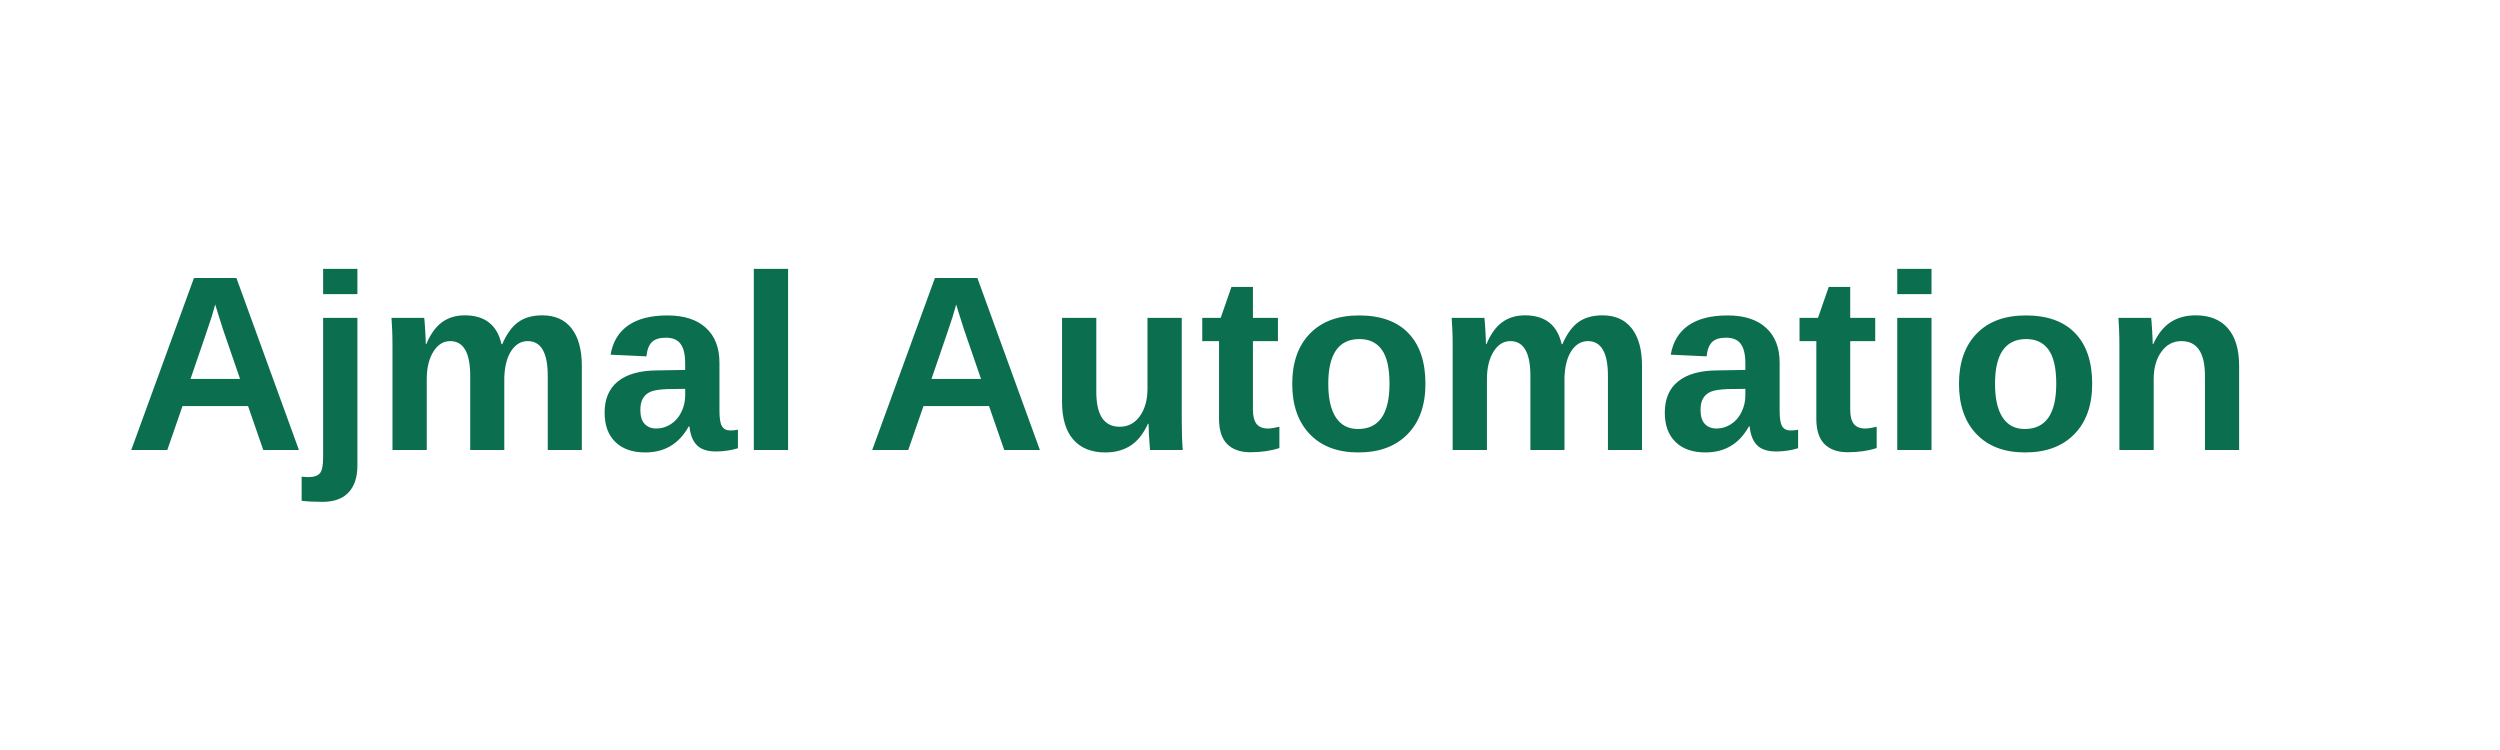
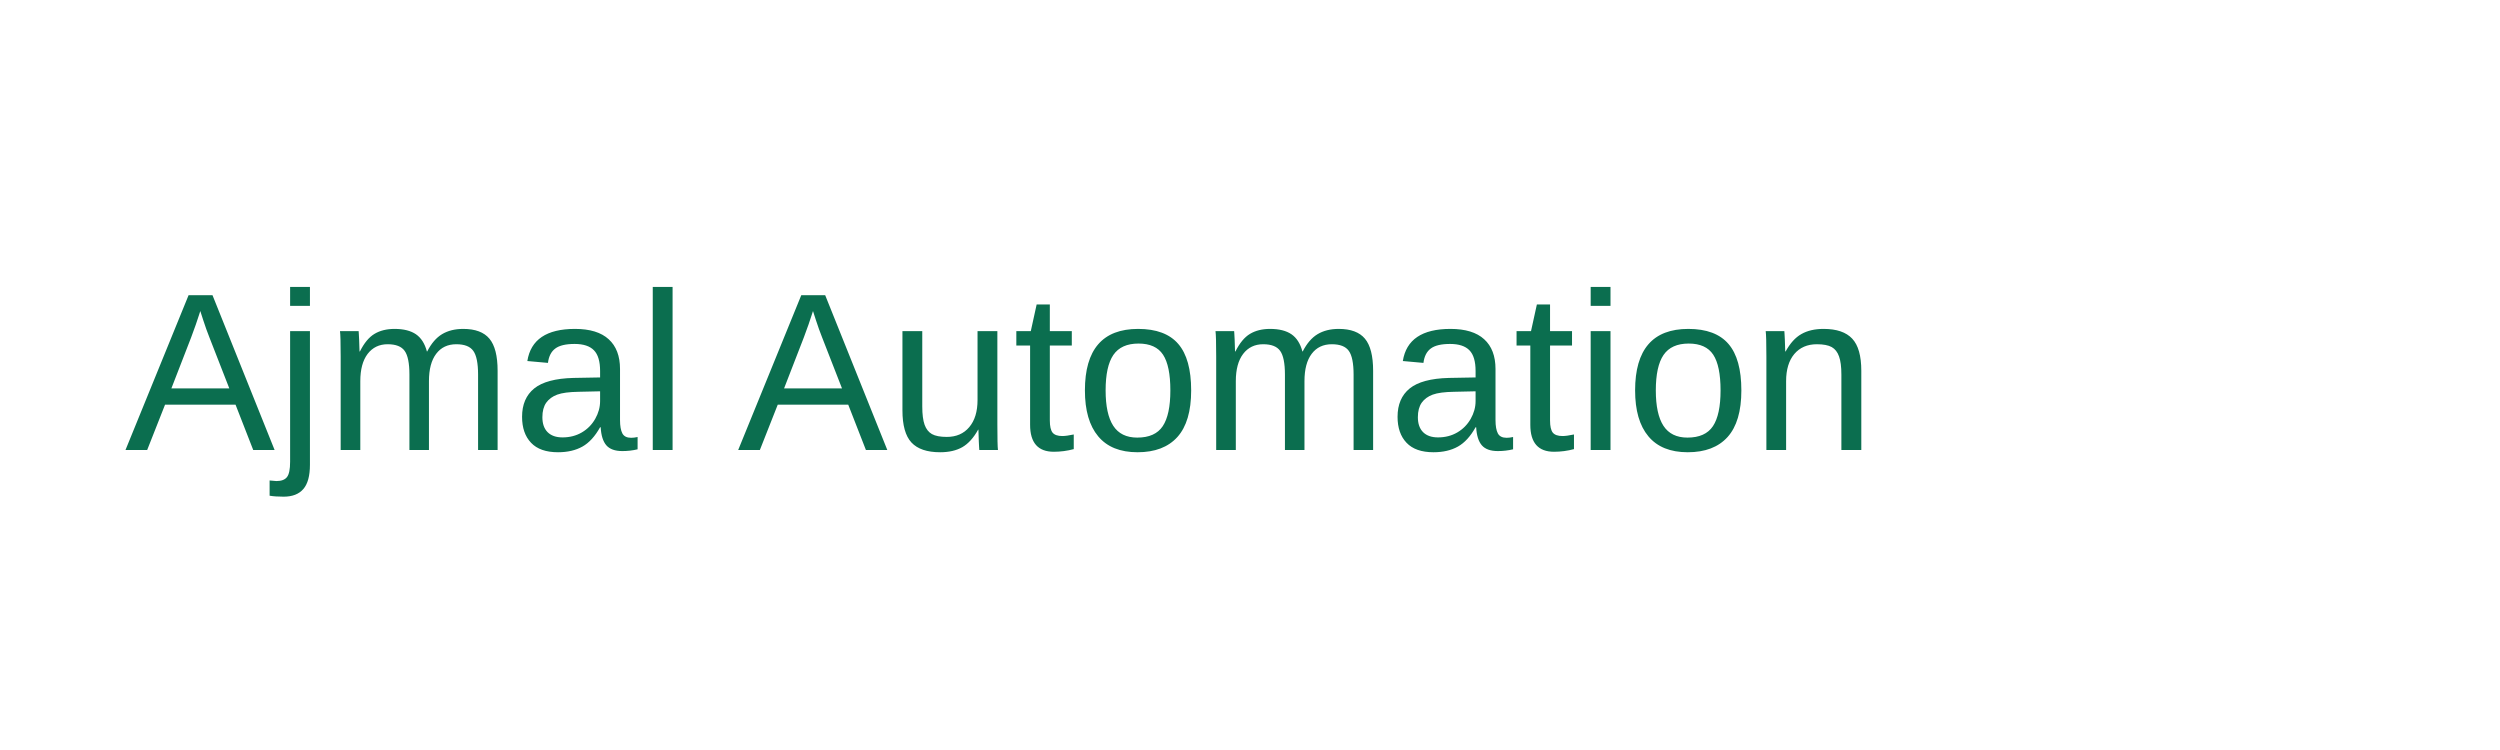
- <svg xmlns="http://www.w3.org/2000/svg" width="400" height="120" viewBox="0 0 400 120">
-   <rect width="400" height="120" fill="#ffffff" />
-   <text x="20" y="72" font-family="Arial, sans-serif" font-weight="700" font-size="40" fill="#0B6E4F">Ajmal Automation</text>
+ <svg xmlns="http://www.w3.org/2000/svg" width="400" height="120">
+   <rect width="400" height="120" fill="#fff" />
+   <text x="20" y="72" font-family="Arial" font-size="36" fill="#0B6E4F">Ajmal Automation</text>
</svg>
